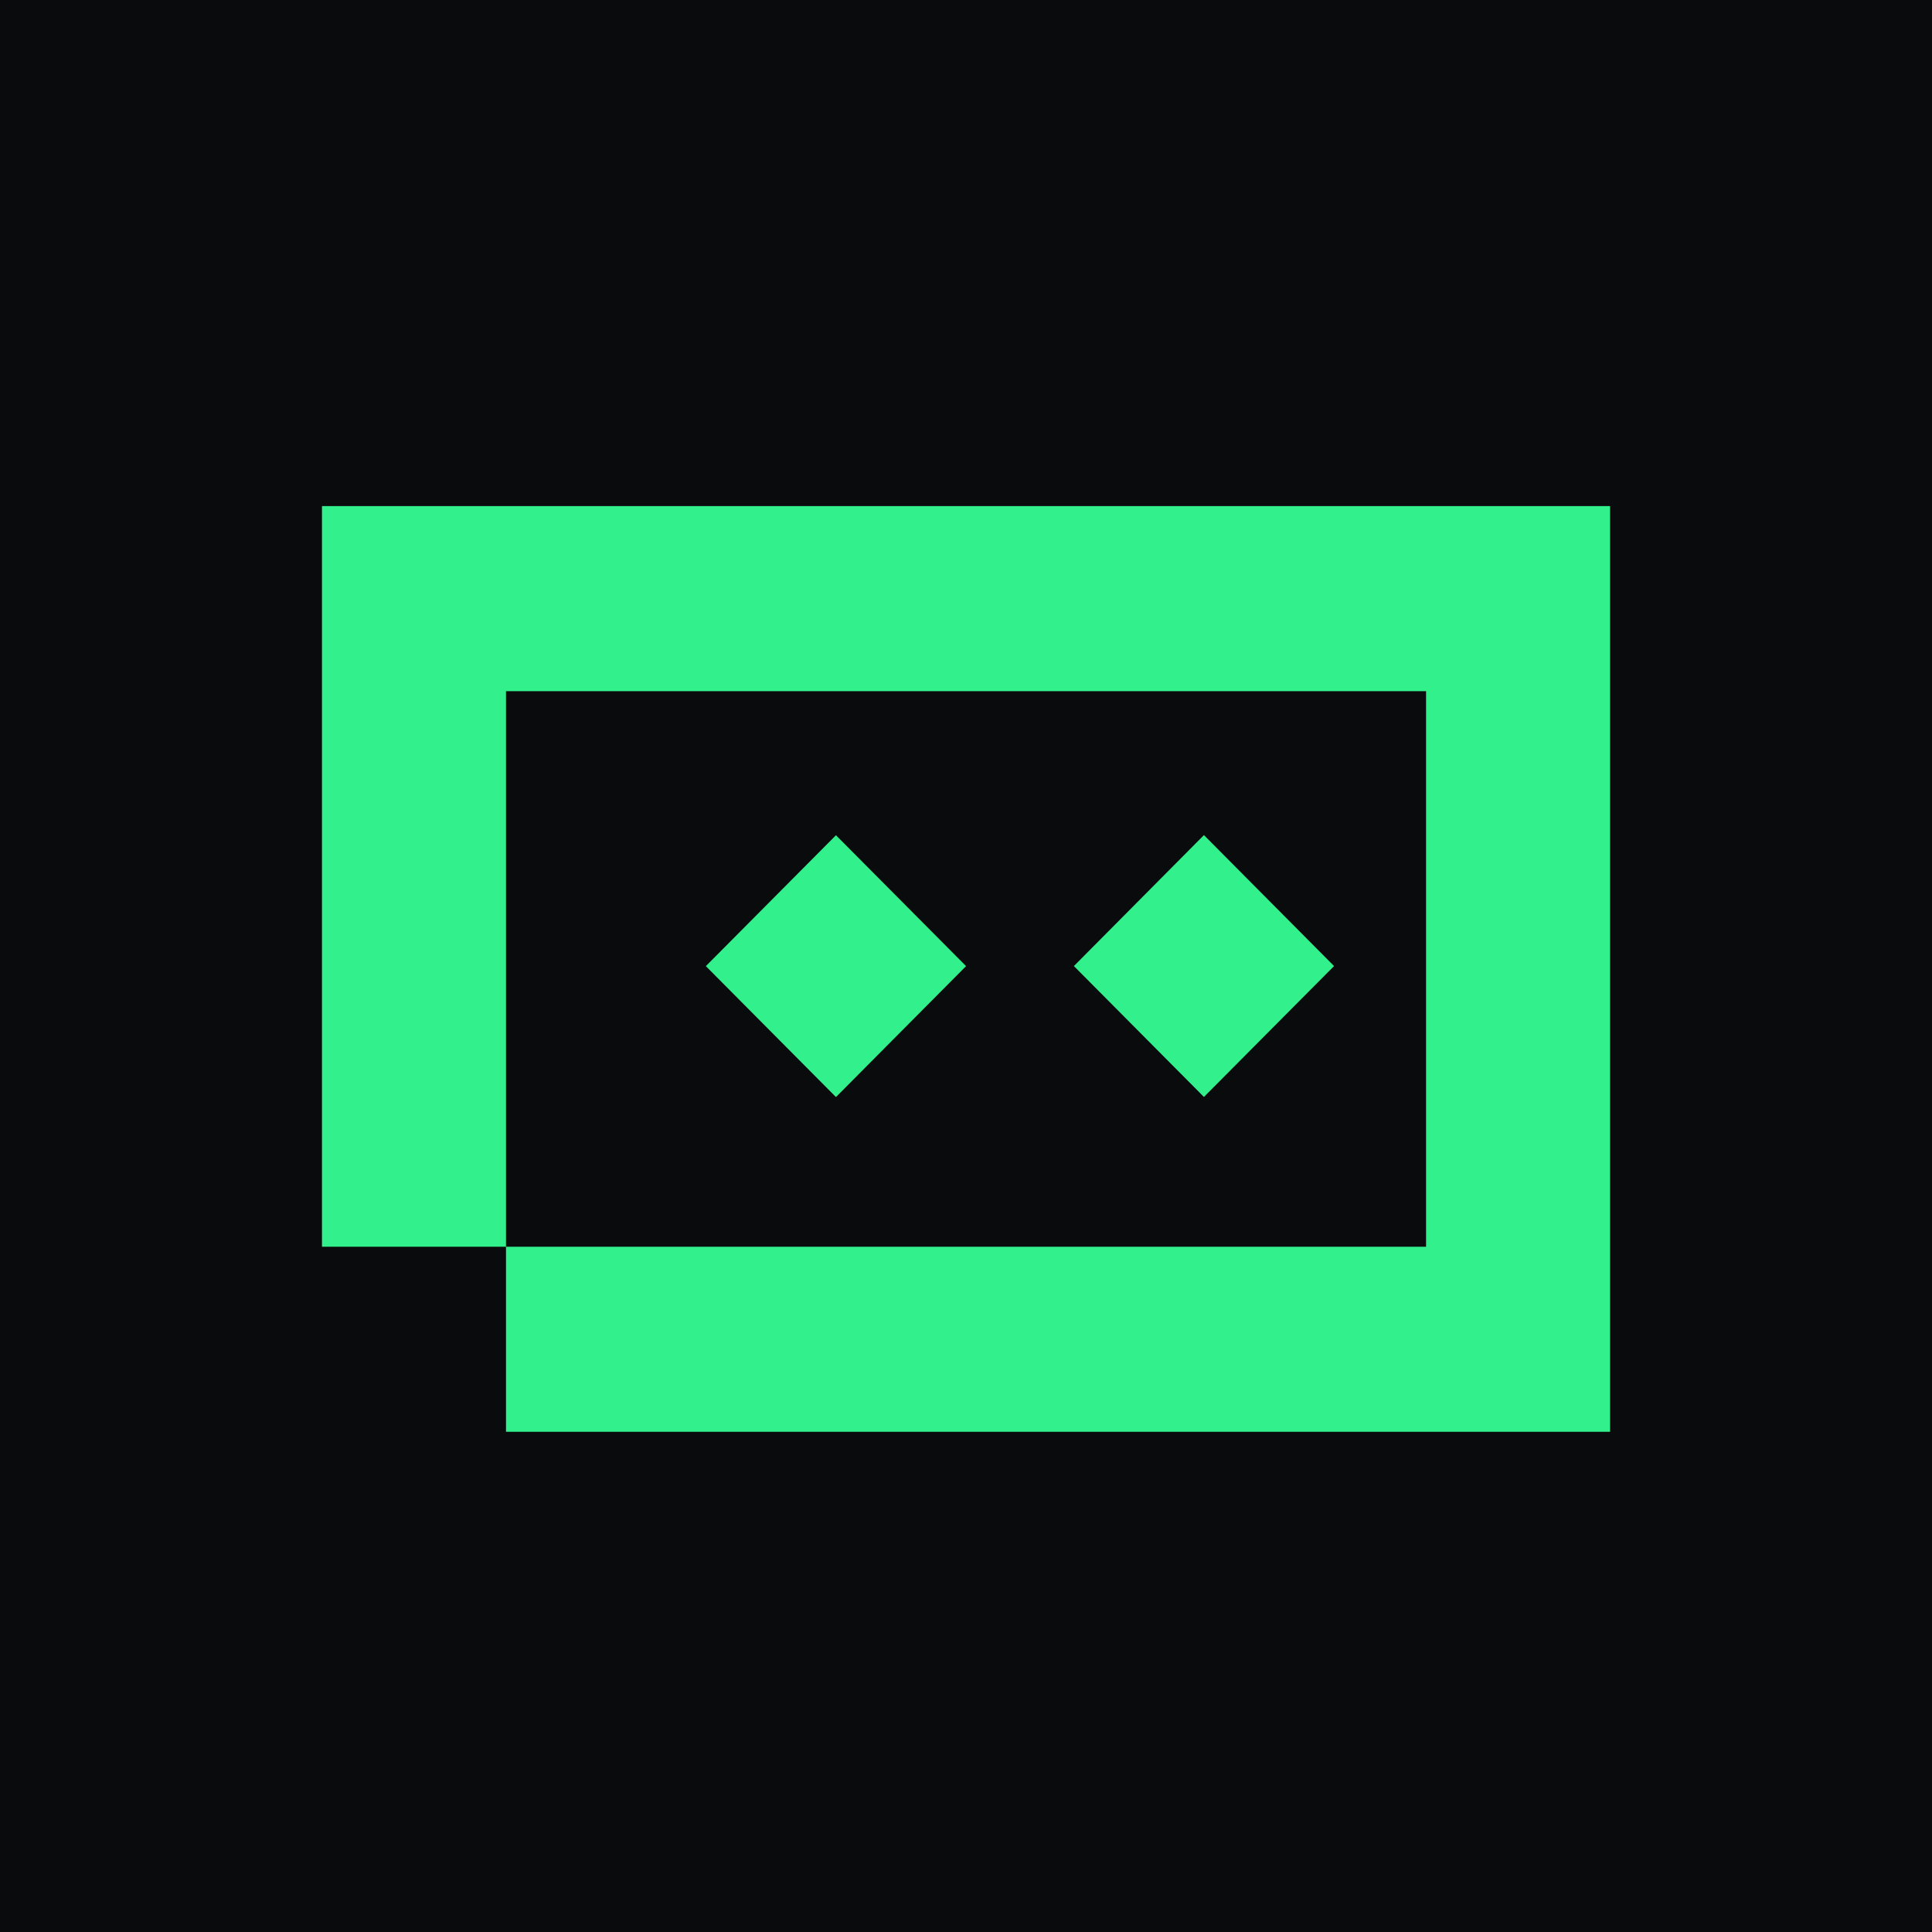
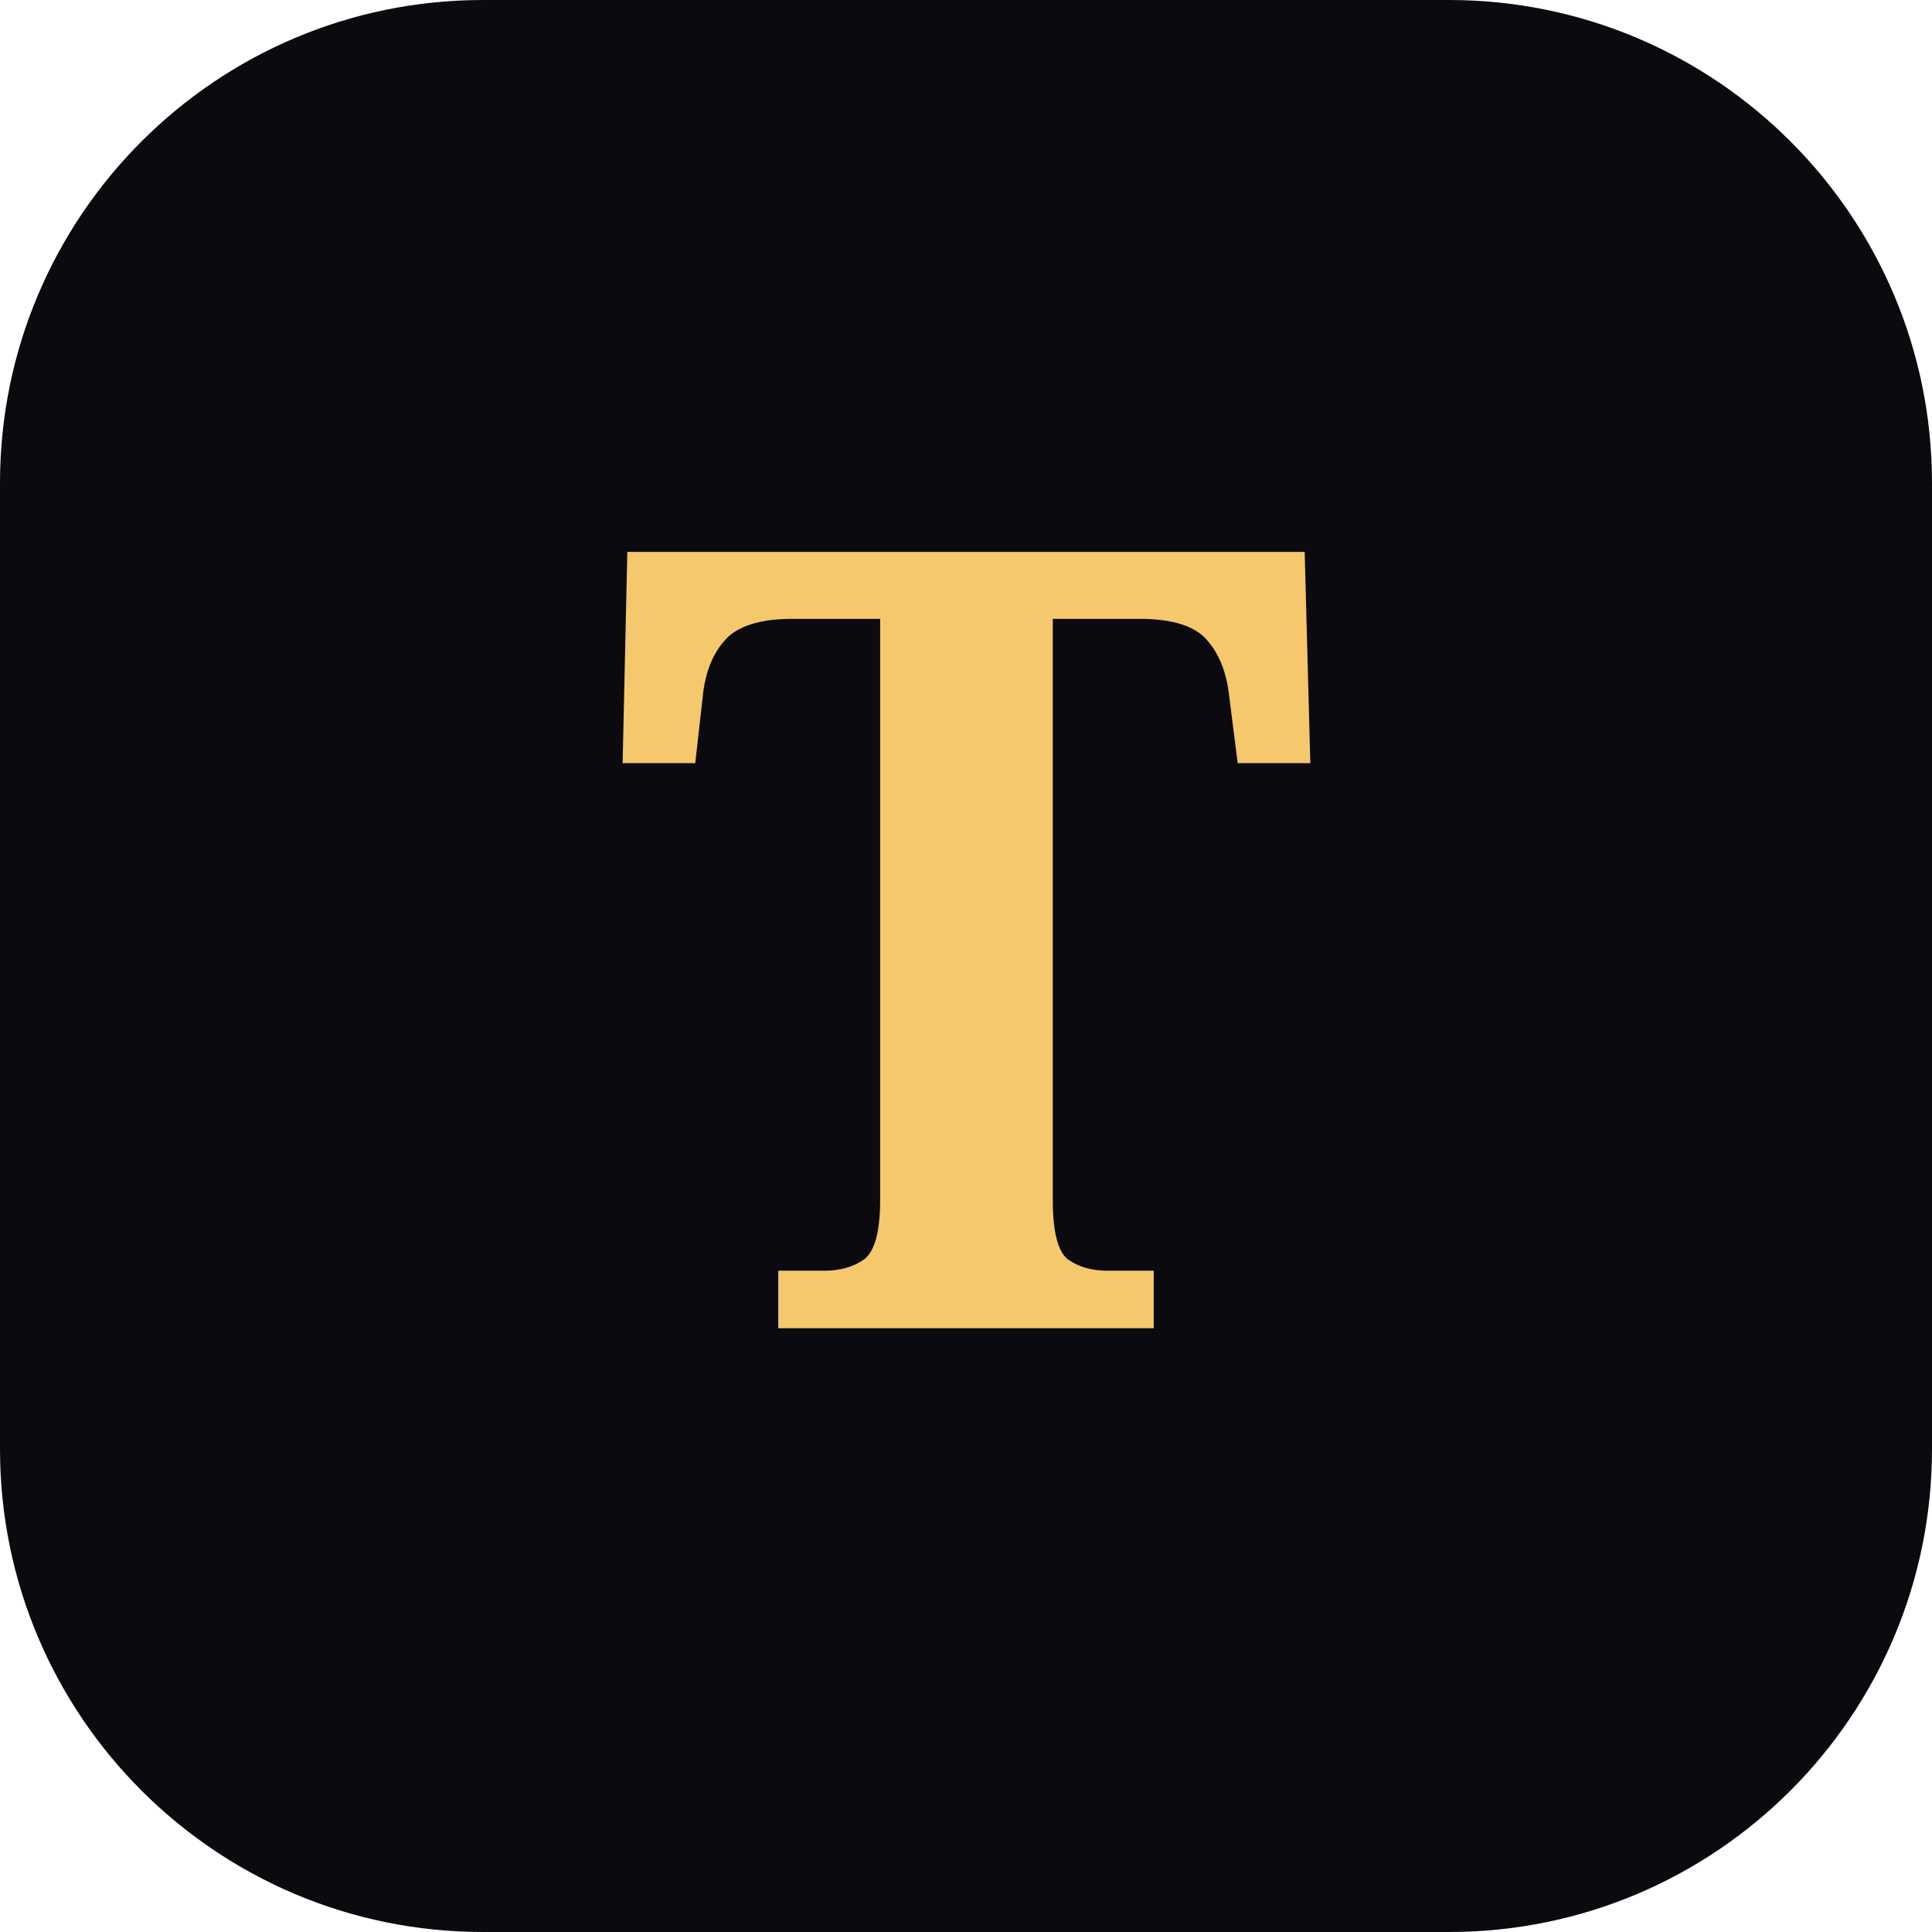
<svg xmlns="http://www.w3.org/2000/svg" width="32" height="32" viewBox="0 0 32 32" fill="none">
-   <rect width="32" height="32" fill="#0A0B0D" />
-   <path d="M26.668 23.715H8.381V20.65H5.333V8.382H26.668V23.715ZM8.381 20.65H23.62V11.448H8.381V20.65ZM16.001 16.002L13.846 18.171L11.691 16.002L13.846 13.834L16.001 16.002ZM22.096 16.001L19.941 18.169L17.787 16.001L19.941 13.832L22.096 16.001Z" fill="#32F08C" />
+   <rect width="32" height="32" rx="8" fill="#0a0a0f" />
+   <text x="16" y="22" font-family="Georgia, serif" font-size="18" font-weight="bold" fill="#f5c86d" text-anchor="middle">T</text>
</svg>
